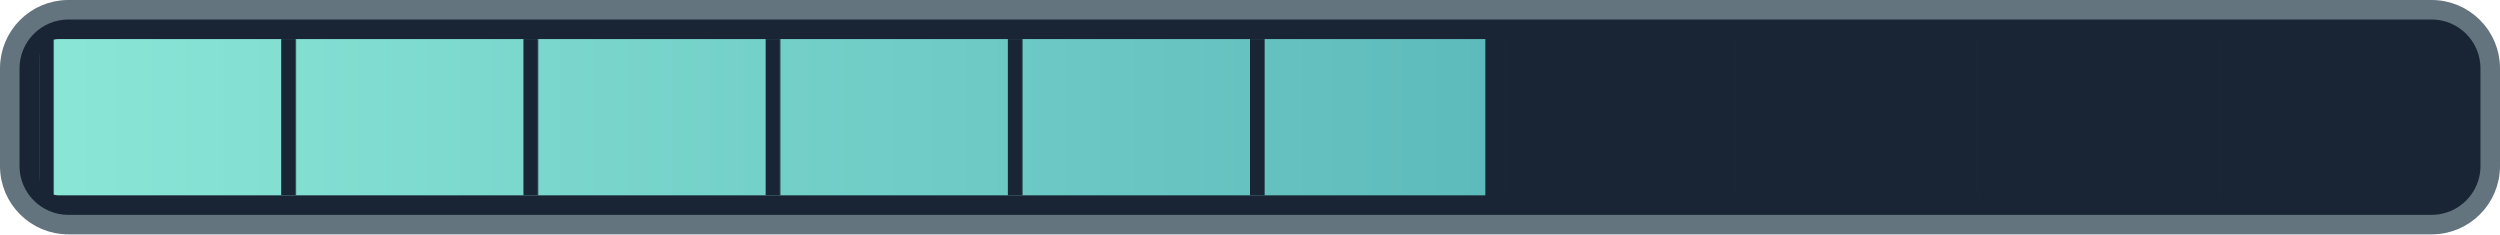
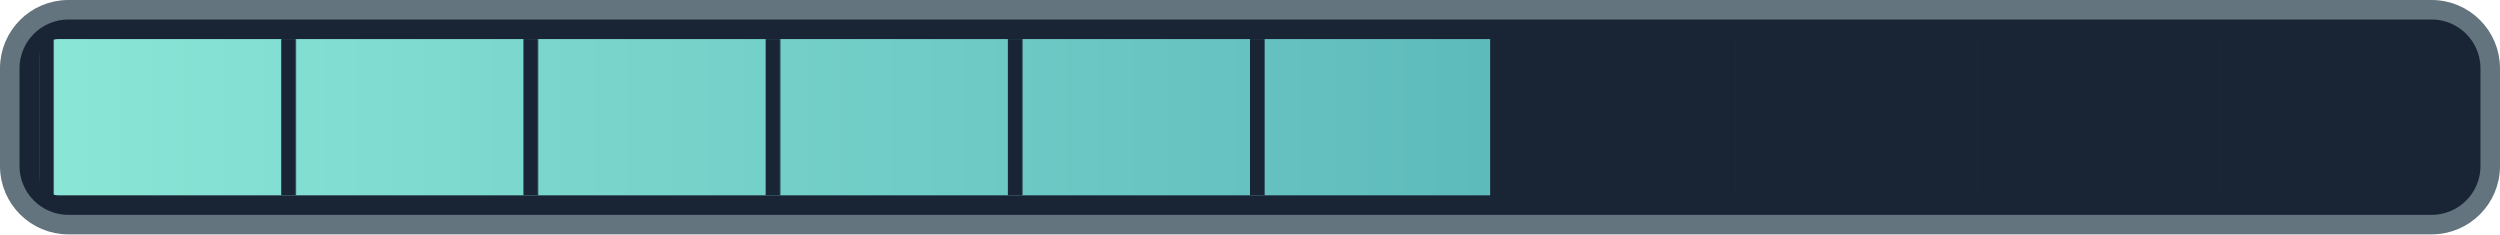
<svg xmlns="http://www.w3.org/2000/svg" width="128" height="12" viewBox="0 0 128 12">
  <defs>
    <linearGradient id="ink">
      <stop stop-color="#8ae6d6" />
      <stop offset="1" stop-color="#409eaa" />
    </linearGradient>
    <pattern id="ticks" width="12.4" height="8" patternUnits="userSpaceOnUse" x="2">
      <path d="M0 0v8" stroke="#192535" stroke-width="1.5" />
    </pattern>
    <clipPath id="filled">
-       <rect x="2" y="2" width="74.048" height="8" />
+       <rect x="2" y="2" width="74.295" height="8" />
    </clipPath>
  </defs>
  <rect x=".5" y=".5" width="127" height="11" rx="3" fill="#192535" stroke="#63747e" />
  <rect x="2" y="2" width="124" height="8" rx="1" fill="url(#ink)" clip-path="url(#filled)" />
  <rect x="2" y="2" width="124" height="8" fill="url(#ticks)" />
</svg>
